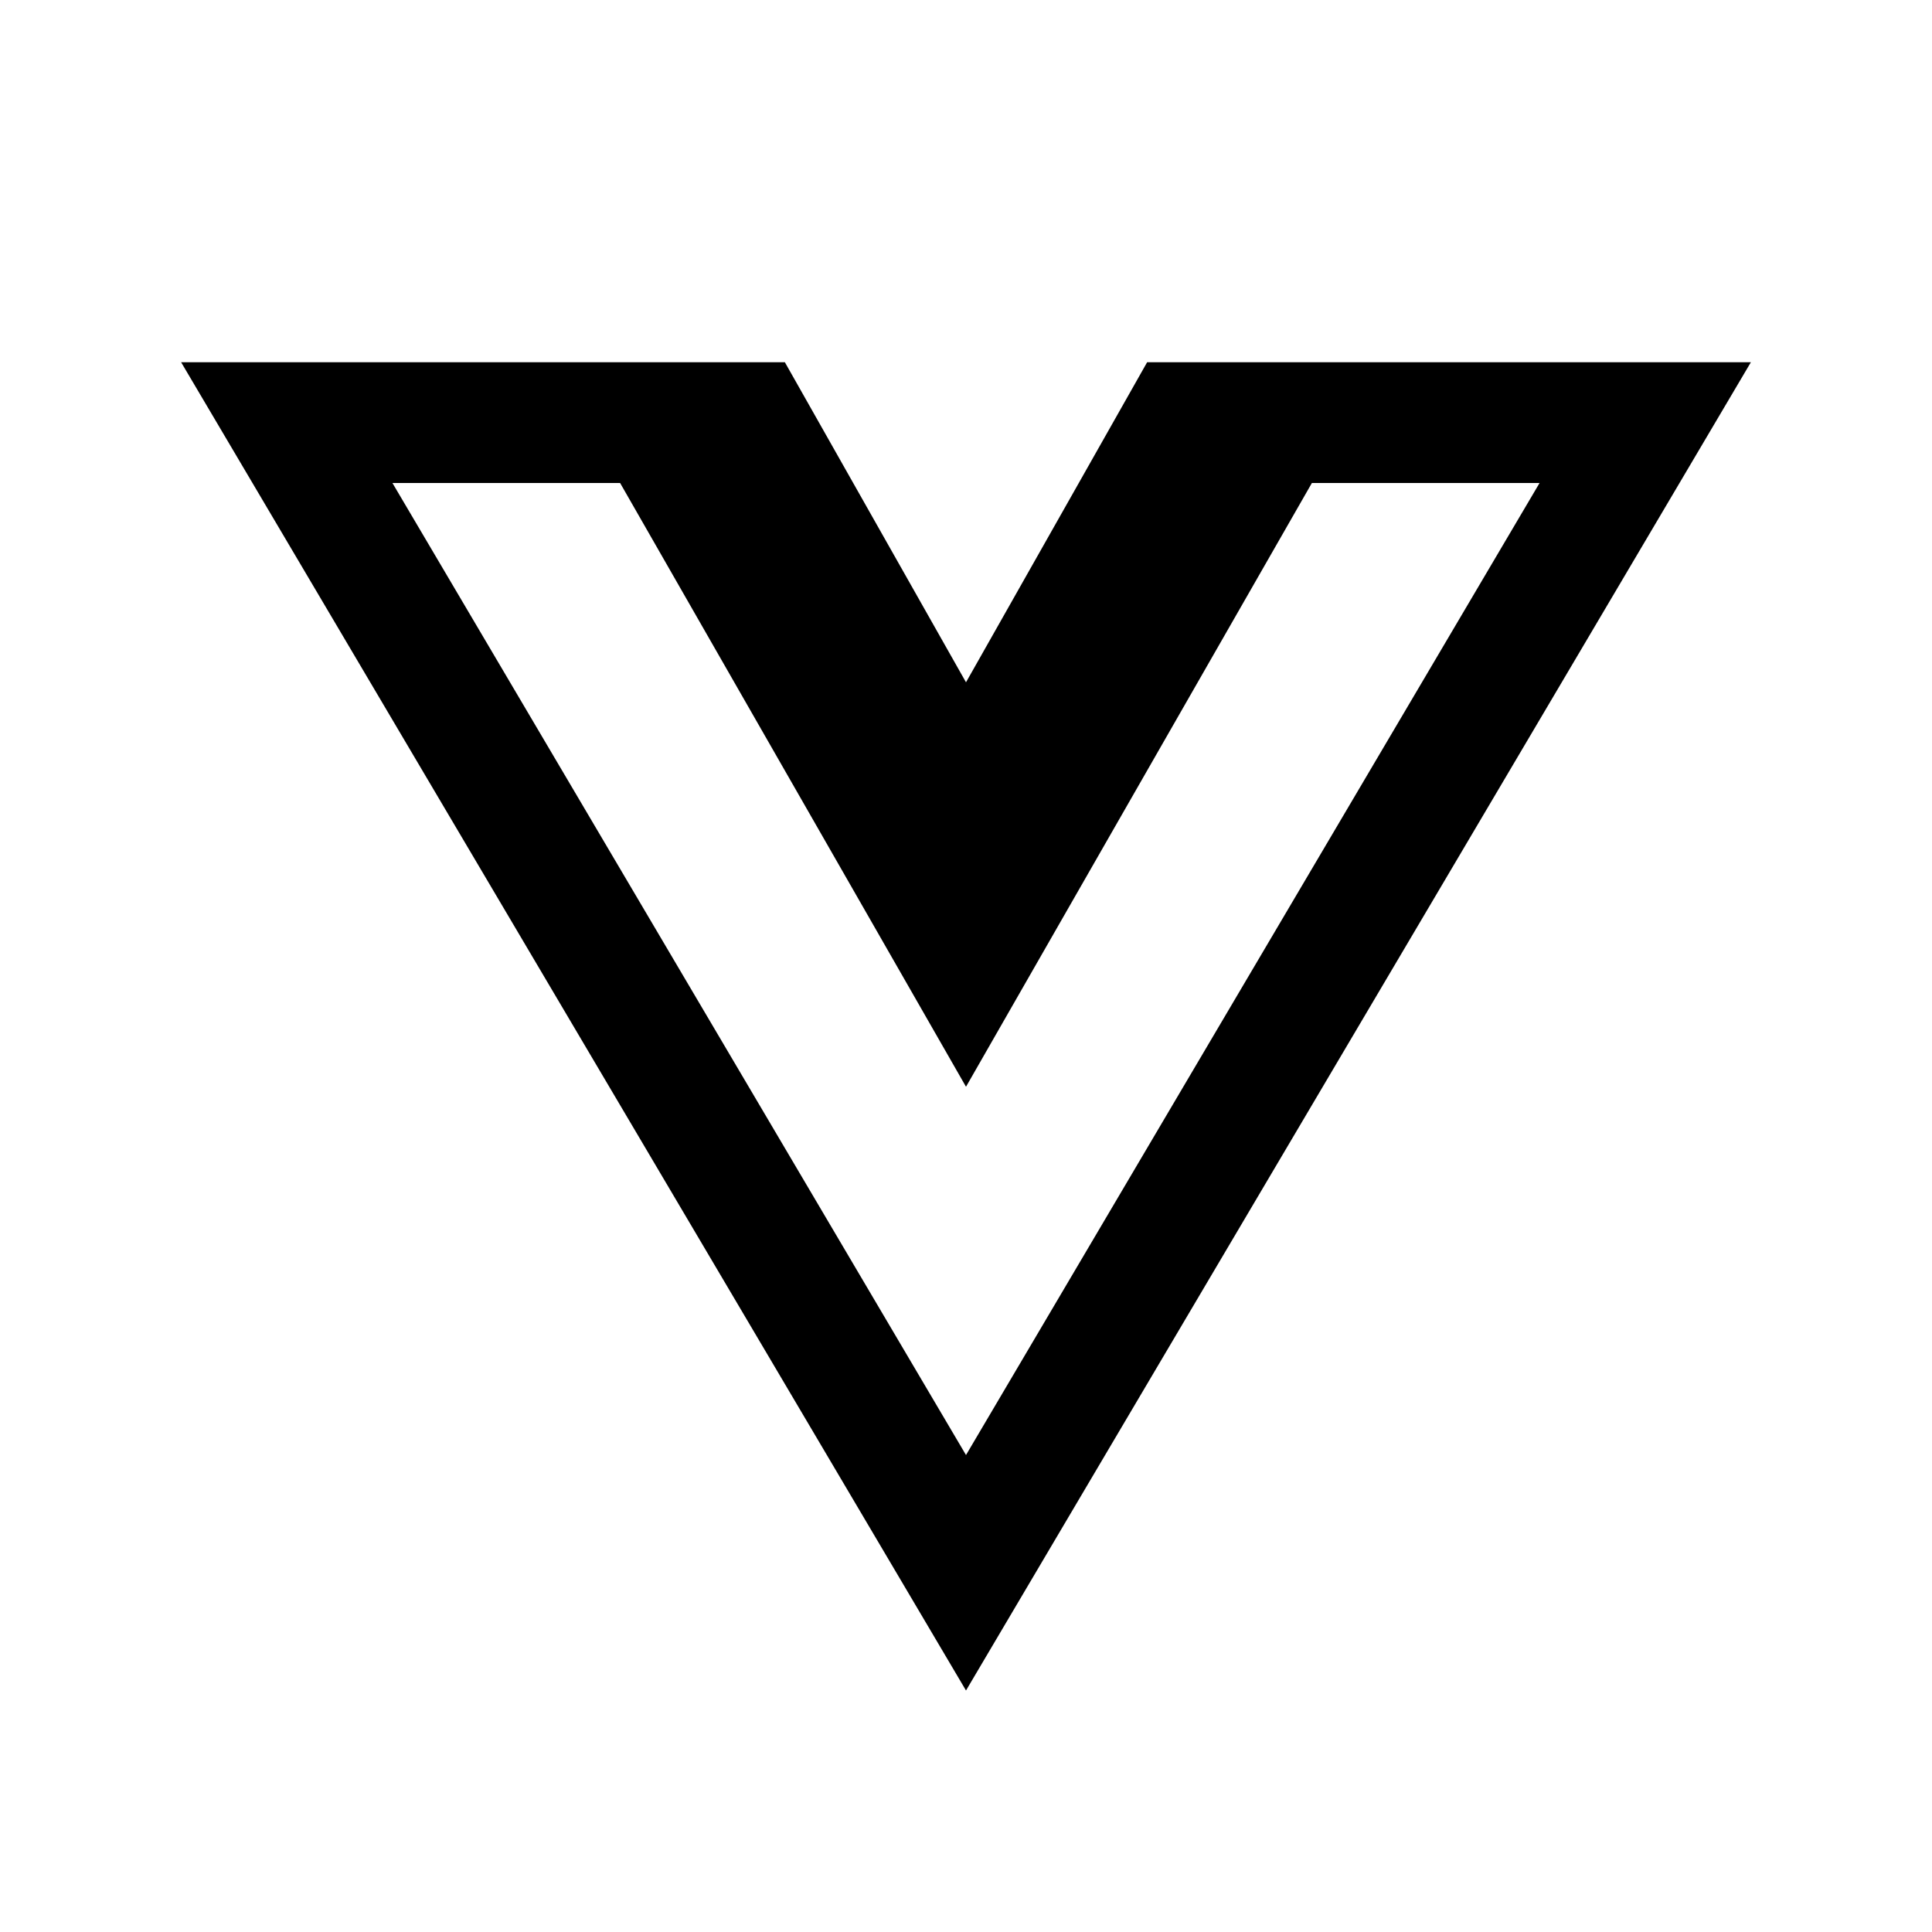
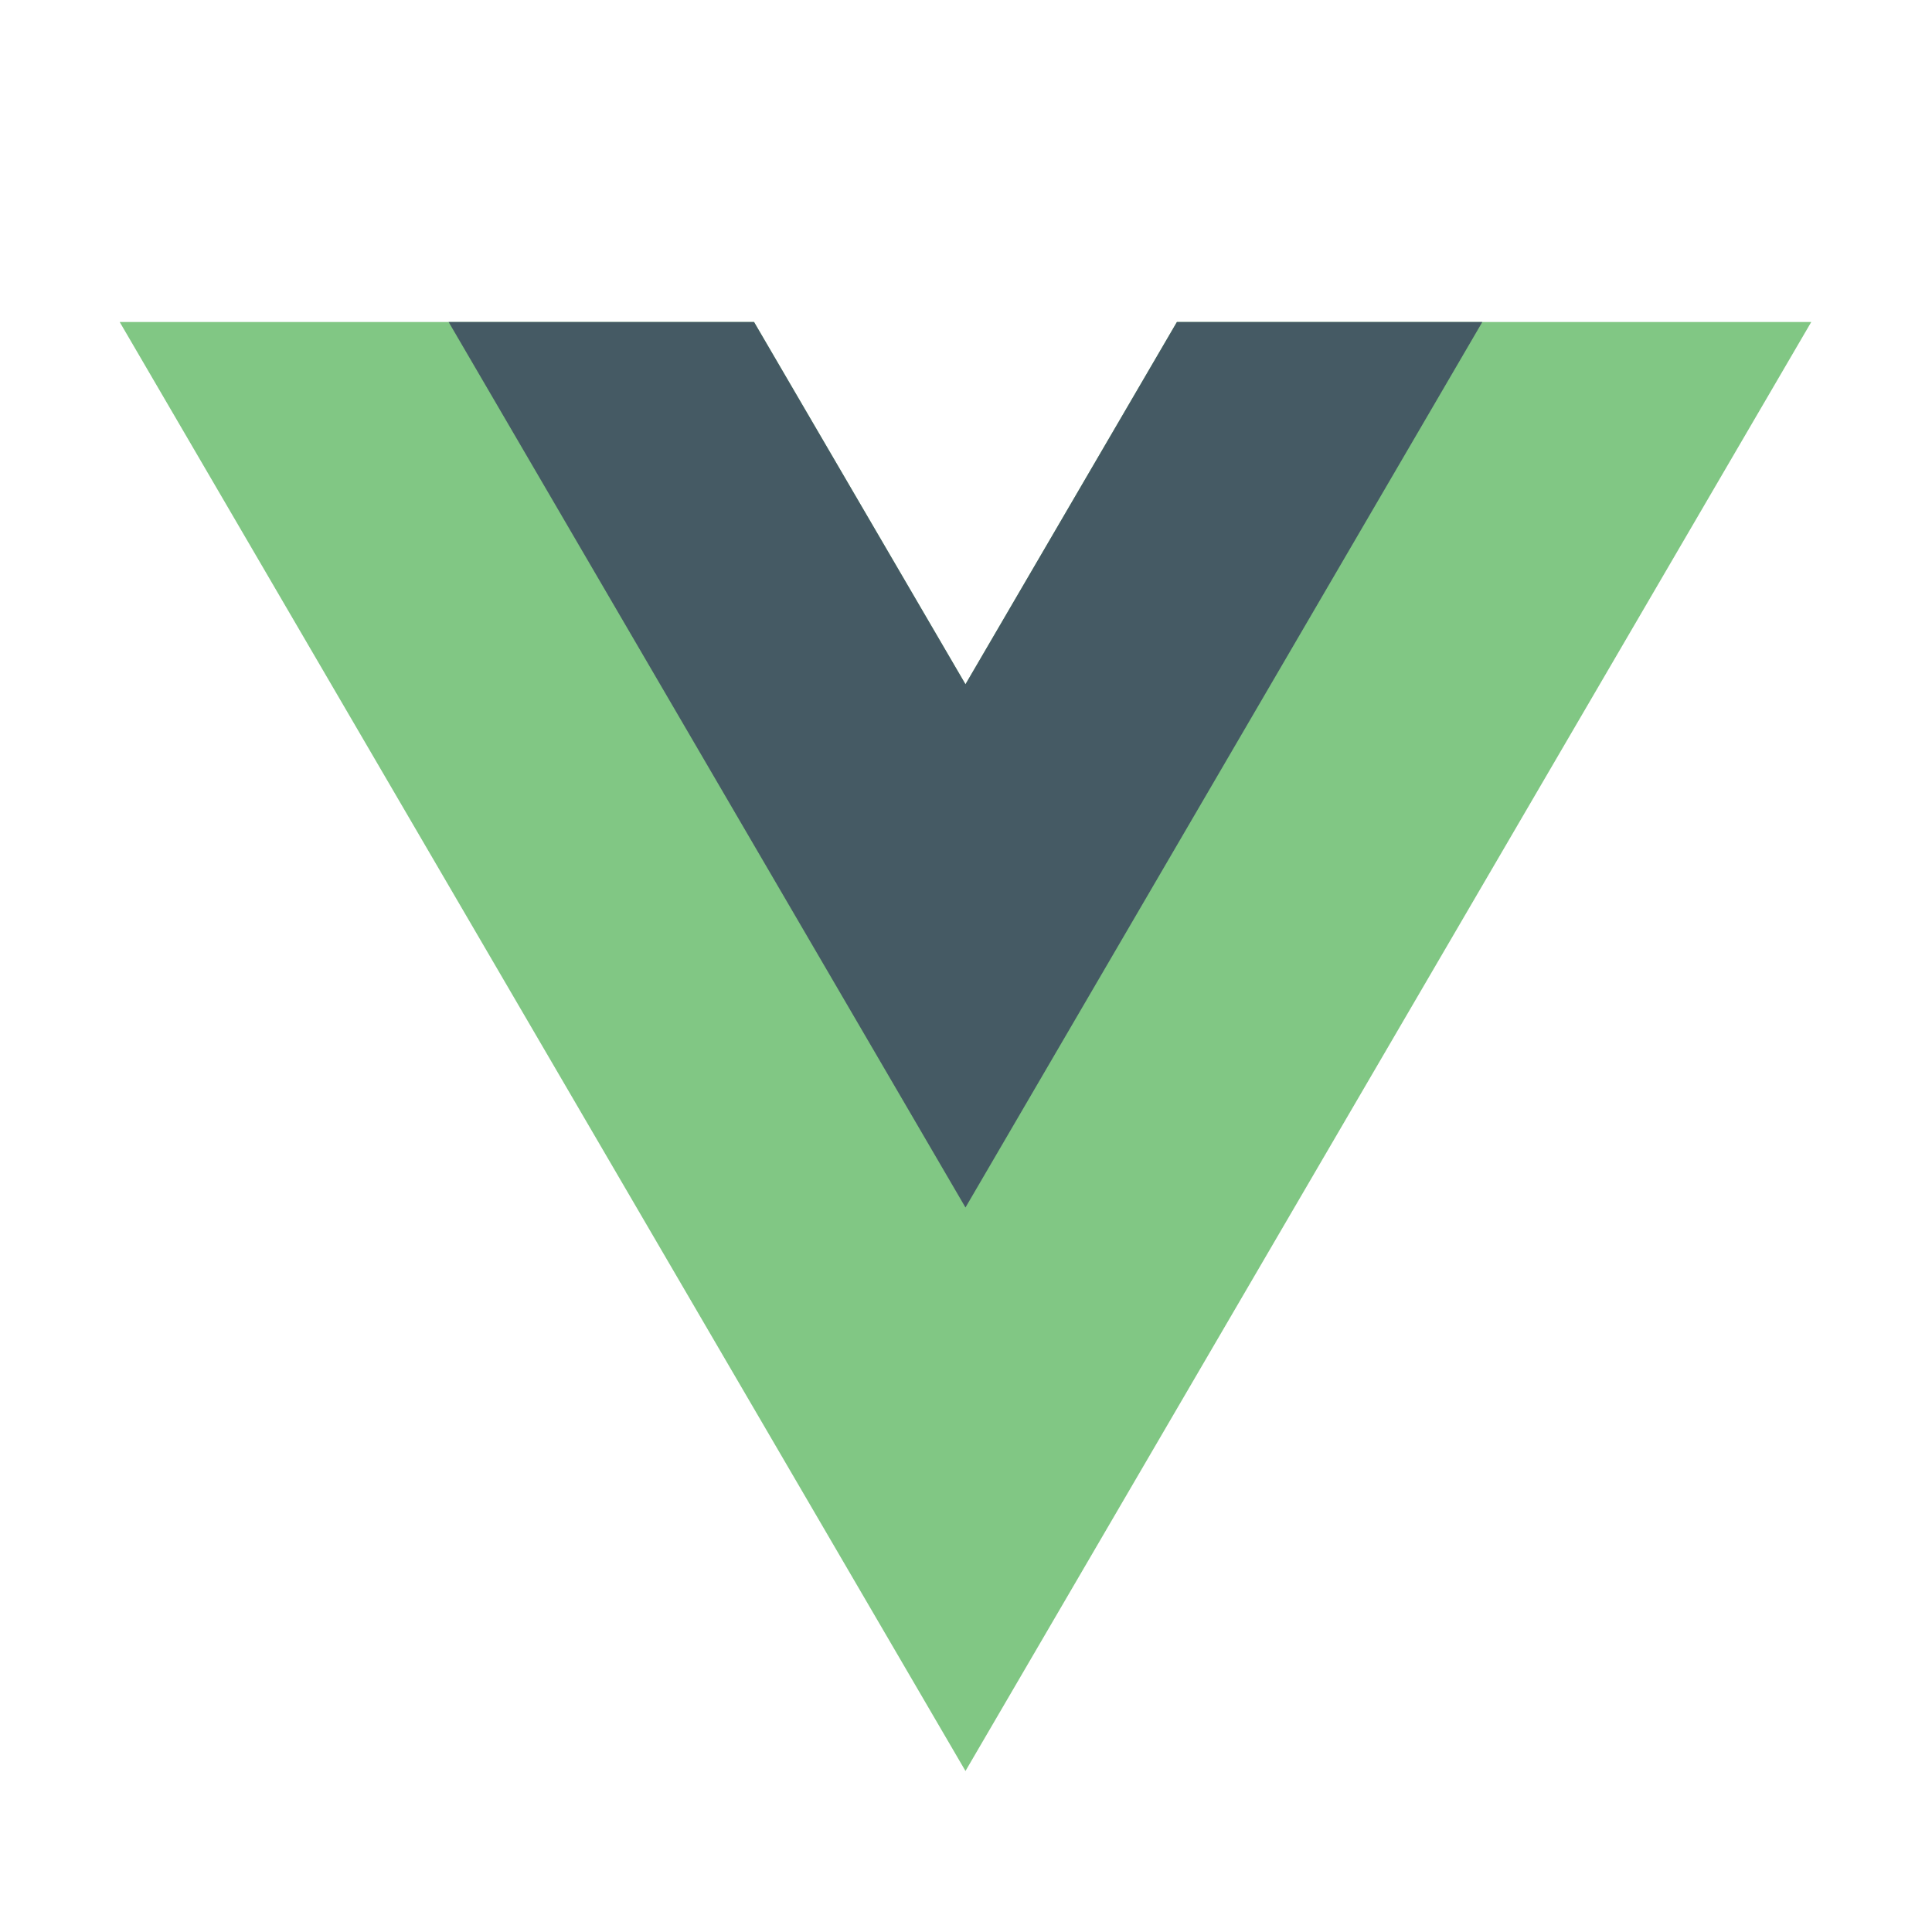
- <svg xmlns="http://www.w3.org/2000/svg" fill="#000000" viewBox="0 0 32 32" width="32px" height="32px">
-   <path d="M 3 6 L 16 28 L 29 6 L 19 6 L 16 11.301 L 13 6 L 3 6 z M 6.5 8 L 10.271 8 L 16 18 L 21.729 8 L 25.5 8 L 16 24.1 L 6.5 8 z" />
+ <svg xmlns="http://www.w3.org/2000/svg" viewBox="0 0 48 48" width="48px" height="48px">
+   <polygon fill="#81c784" points="23.987,17 18.734,8 2.974,8 23.987,44 45,8 29.24,8" />
+   <polygon fill="#455a64" points="29.24,8 23.987,17 18.734,8 11.146,8 23.987,30 36.828,8" />
</svg>
